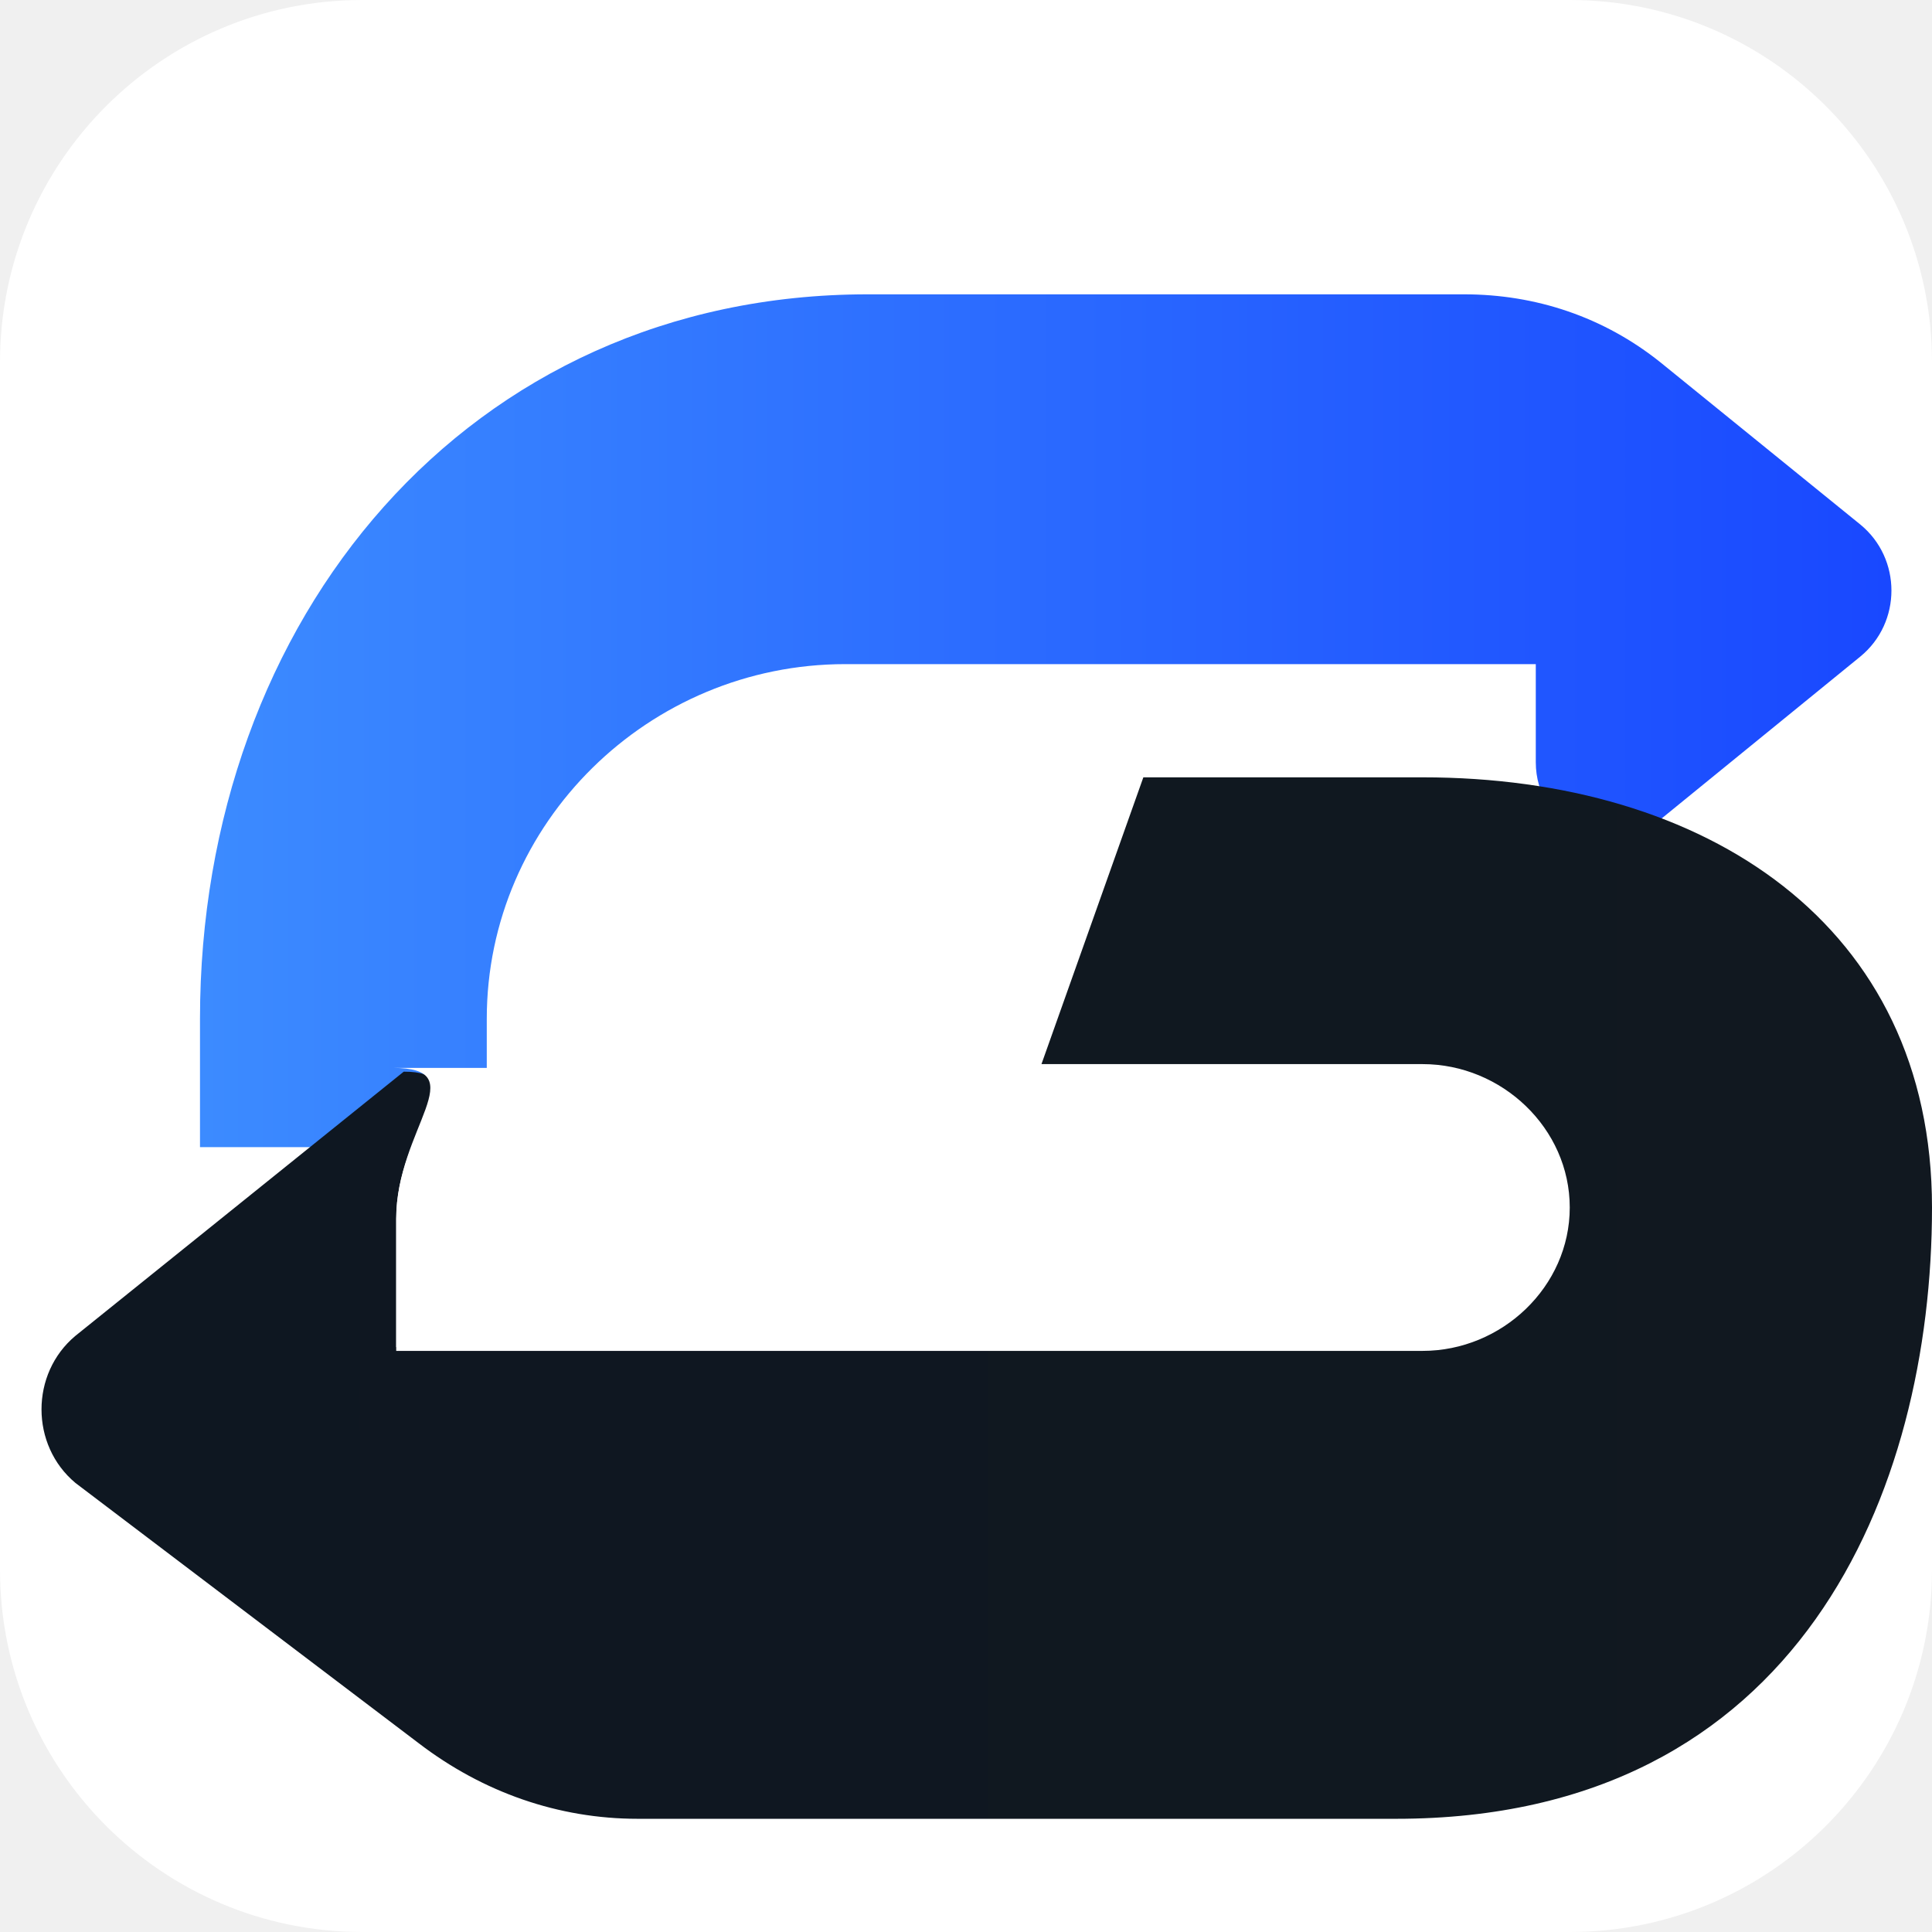
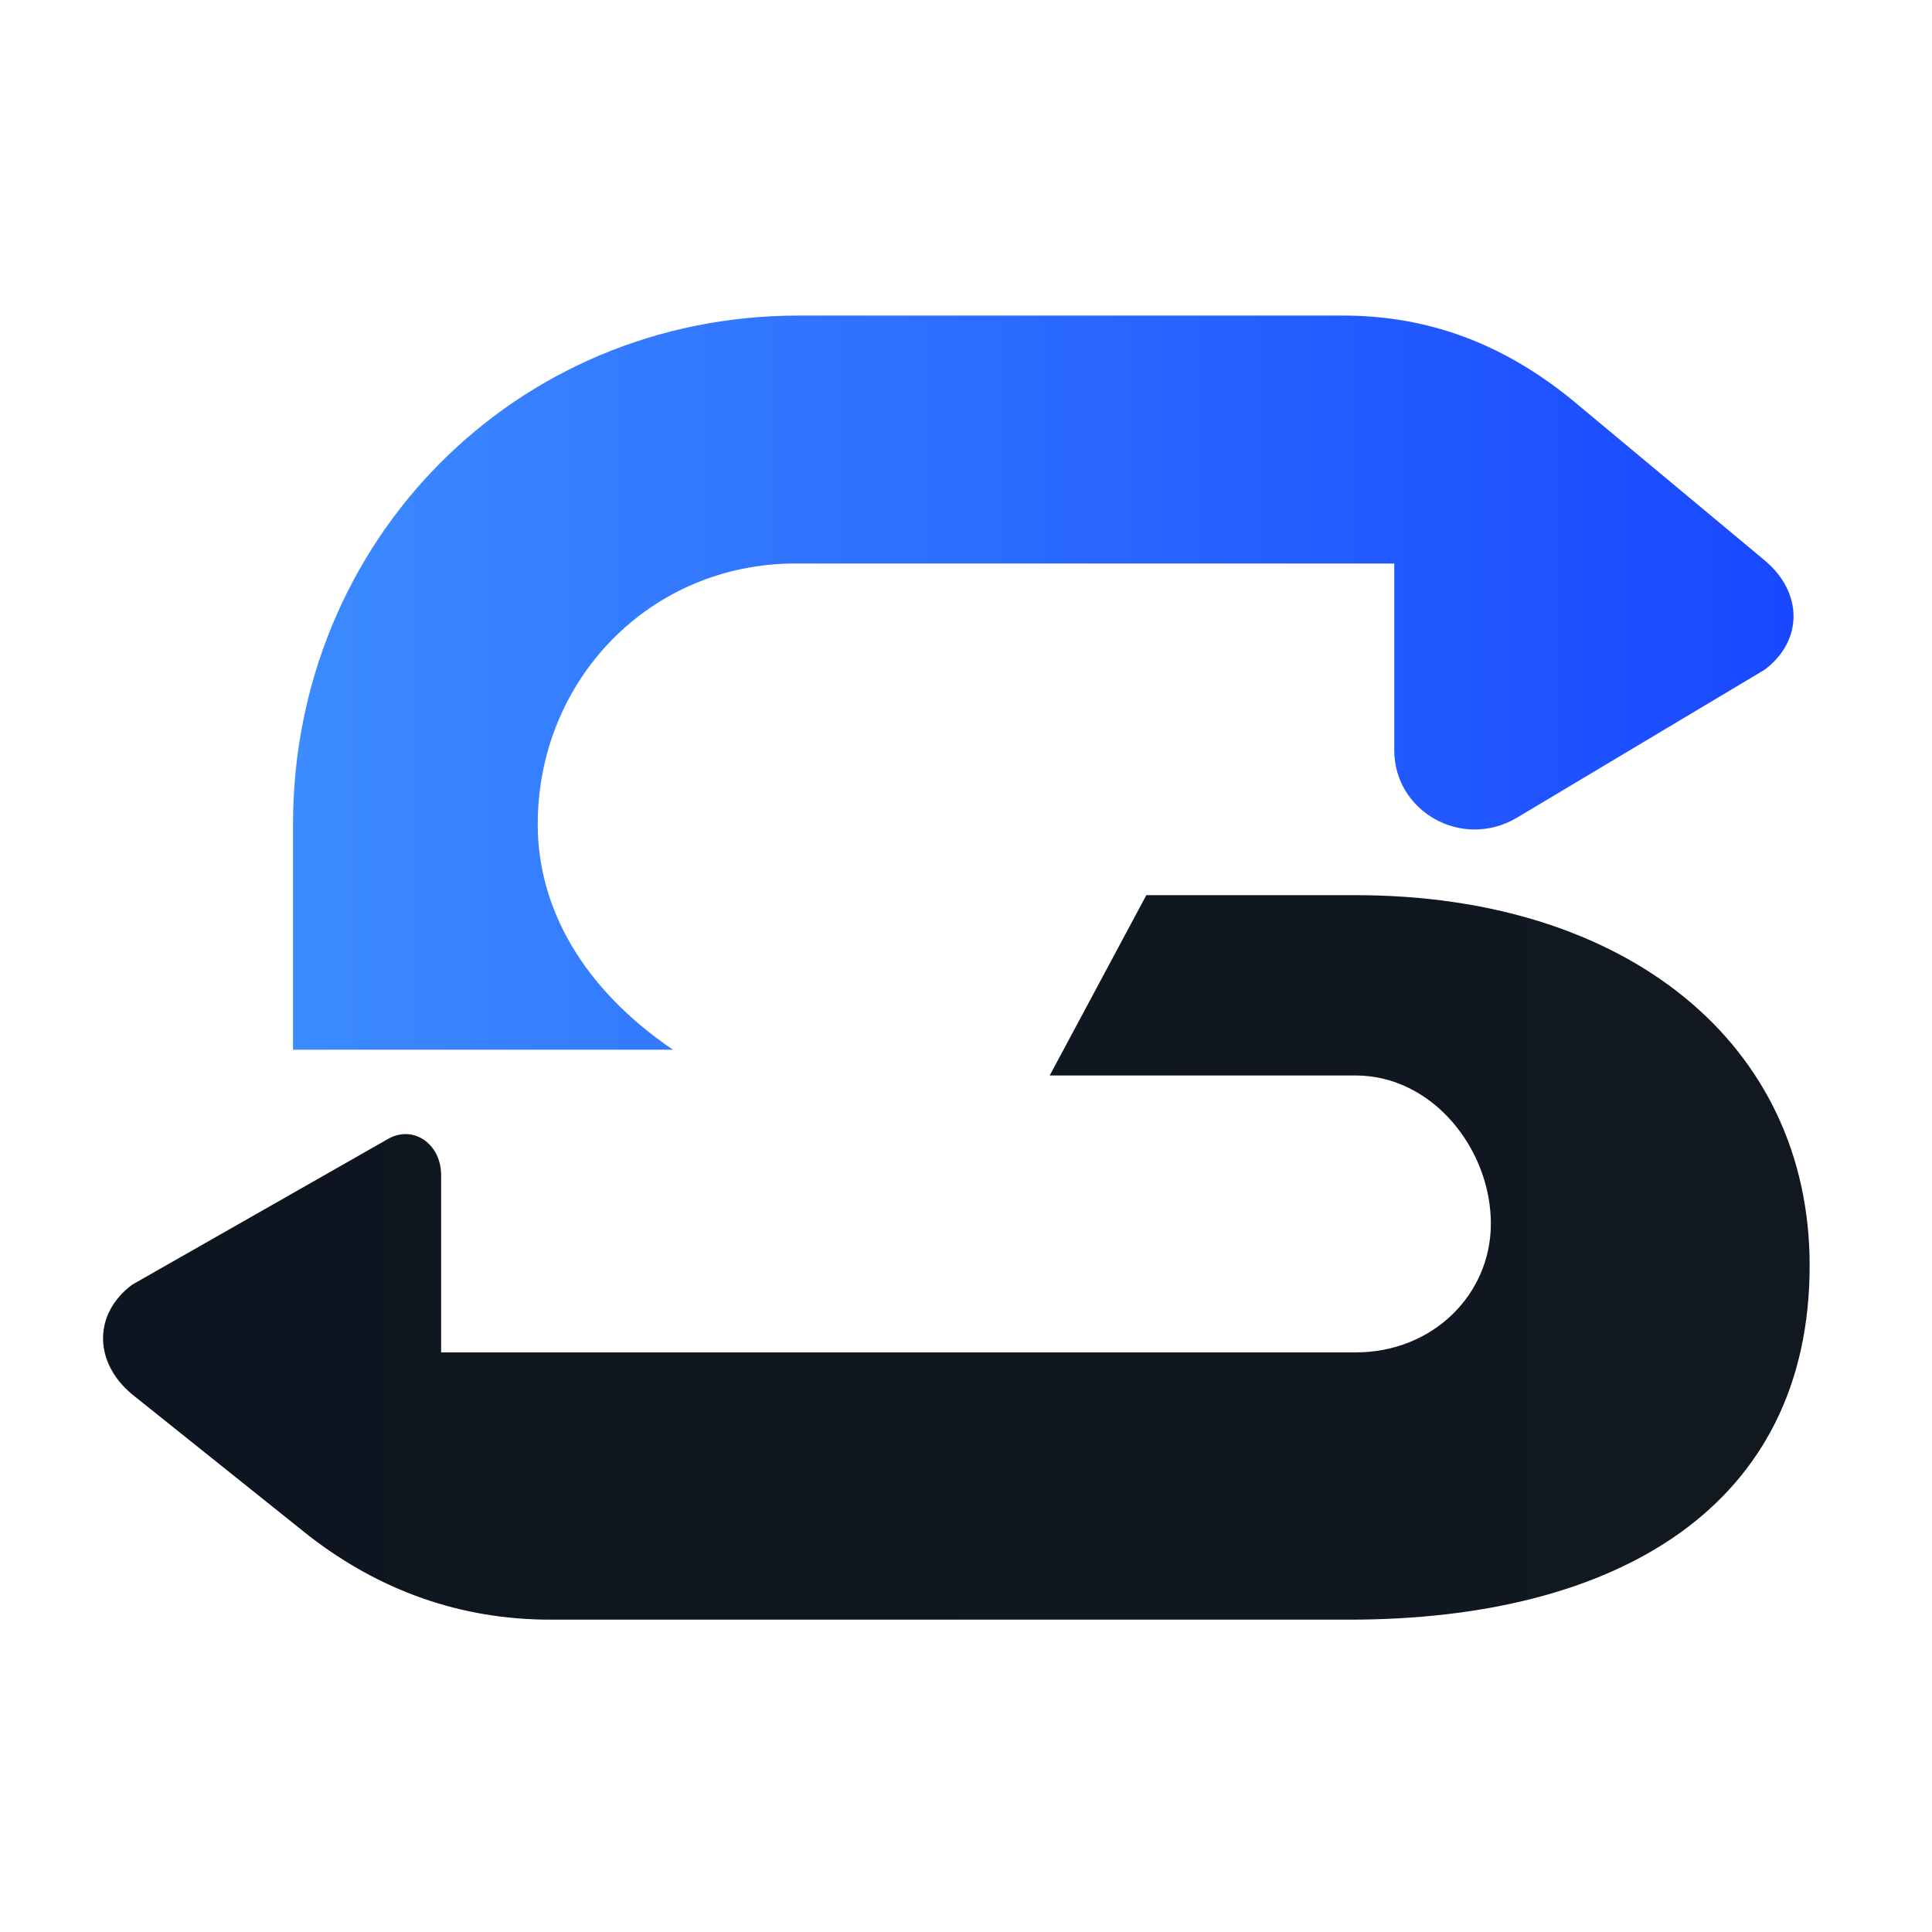
- <svg xmlns="http://www.w3.org/2000/svg" width="512" height="512" viewBox="0 0 512 512" fill="none">
-   <rect width="512" height="512" rx="96" fill="white" />
-   <path d="M230 78H388C407 78 425 84 440 96L493 139C504 148 504 165 493 174L439 218C426 229 407 219 407 202V176H224C172 176 129 218 129 270V304H53V270C53 164 124 78 230 78Z" fill="url(#blueGradient)" />
-   <path d="M107 284L20 354C8 364 8 383 20 393L111 462C128 475 148 482 169 482H370C477 482 512 395 512 320C512 245 452 206 377 206H303L276 282H377C398 282 416 299 416 320C416 341 398 358 377 358H105V323C105 299 126 284 107 284Z" fill="url(#darkGradient)" />
-   <path d="M104 283H378C398 283 414 299 414 320C414 341 398 357 378 357H105V323C105 299 126 283 104 283Z" fill="white" />
+ <svg xmlns="http://www.w3.org/2000/svg" width="512" height="512" viewBox="0 0 600 600" fill="none" role="img" aria-labelledby="title">
+   <rect width="600" height="600" fill="white" />
+   <path d="M248 98H417C444 98 467 107 488 124L548 174C560 184 560 199 548 208L471 254C454 264 433 252 433 233V175H247C202 175 167 211 167 256C167 282 181 307 209 326H91V256C91 168 160 98 248 98Z" fill="url(#blueGradient)" />
+   <path d="M137 352V420H421C445 420 463 402 463 380C463 357 445 334 421 334H326L356 278H421C505 278 562 324 562 393C562 468 502 503 419 503H171C143 503 118 494 96 477L41 433C29 423 29 408 41 399L120 354C128 349 137 355 137 365V352Z" fill="url(#darkGradient)" />
  <defs>
-     <linearGradient id="blueGradient" x1="53" y1="191" x2="501" y2="191" gradientUnits="userSpaceOnUse">
+     <linearGradient id="blueGradient" x1="91" y1="212" x2="557" y2="212" gradientUnits="userSpaceOnUse">
      <stop stop-color="#3C8BFF" />
      <stop offset="1" stop-color="#1948FF" />
    </linearGradient>
-     <linearGradient id="darkGradient" x1="12" y1="344" x2="512" y2="344" gradientUnits="userSpaceOnUse">
-       <stop stop-color="#0E1721" />
+     <linearGradient id="darkGradient" x1="32" y1="390" x2="562" y2="390" gradientUnits="userSpaceOnUse">
+       <stop stop-color="#0D1520" />
      <stop offset="1" stop-color="#111820" />
    </linearGradient>
  </defs>
</svg>
